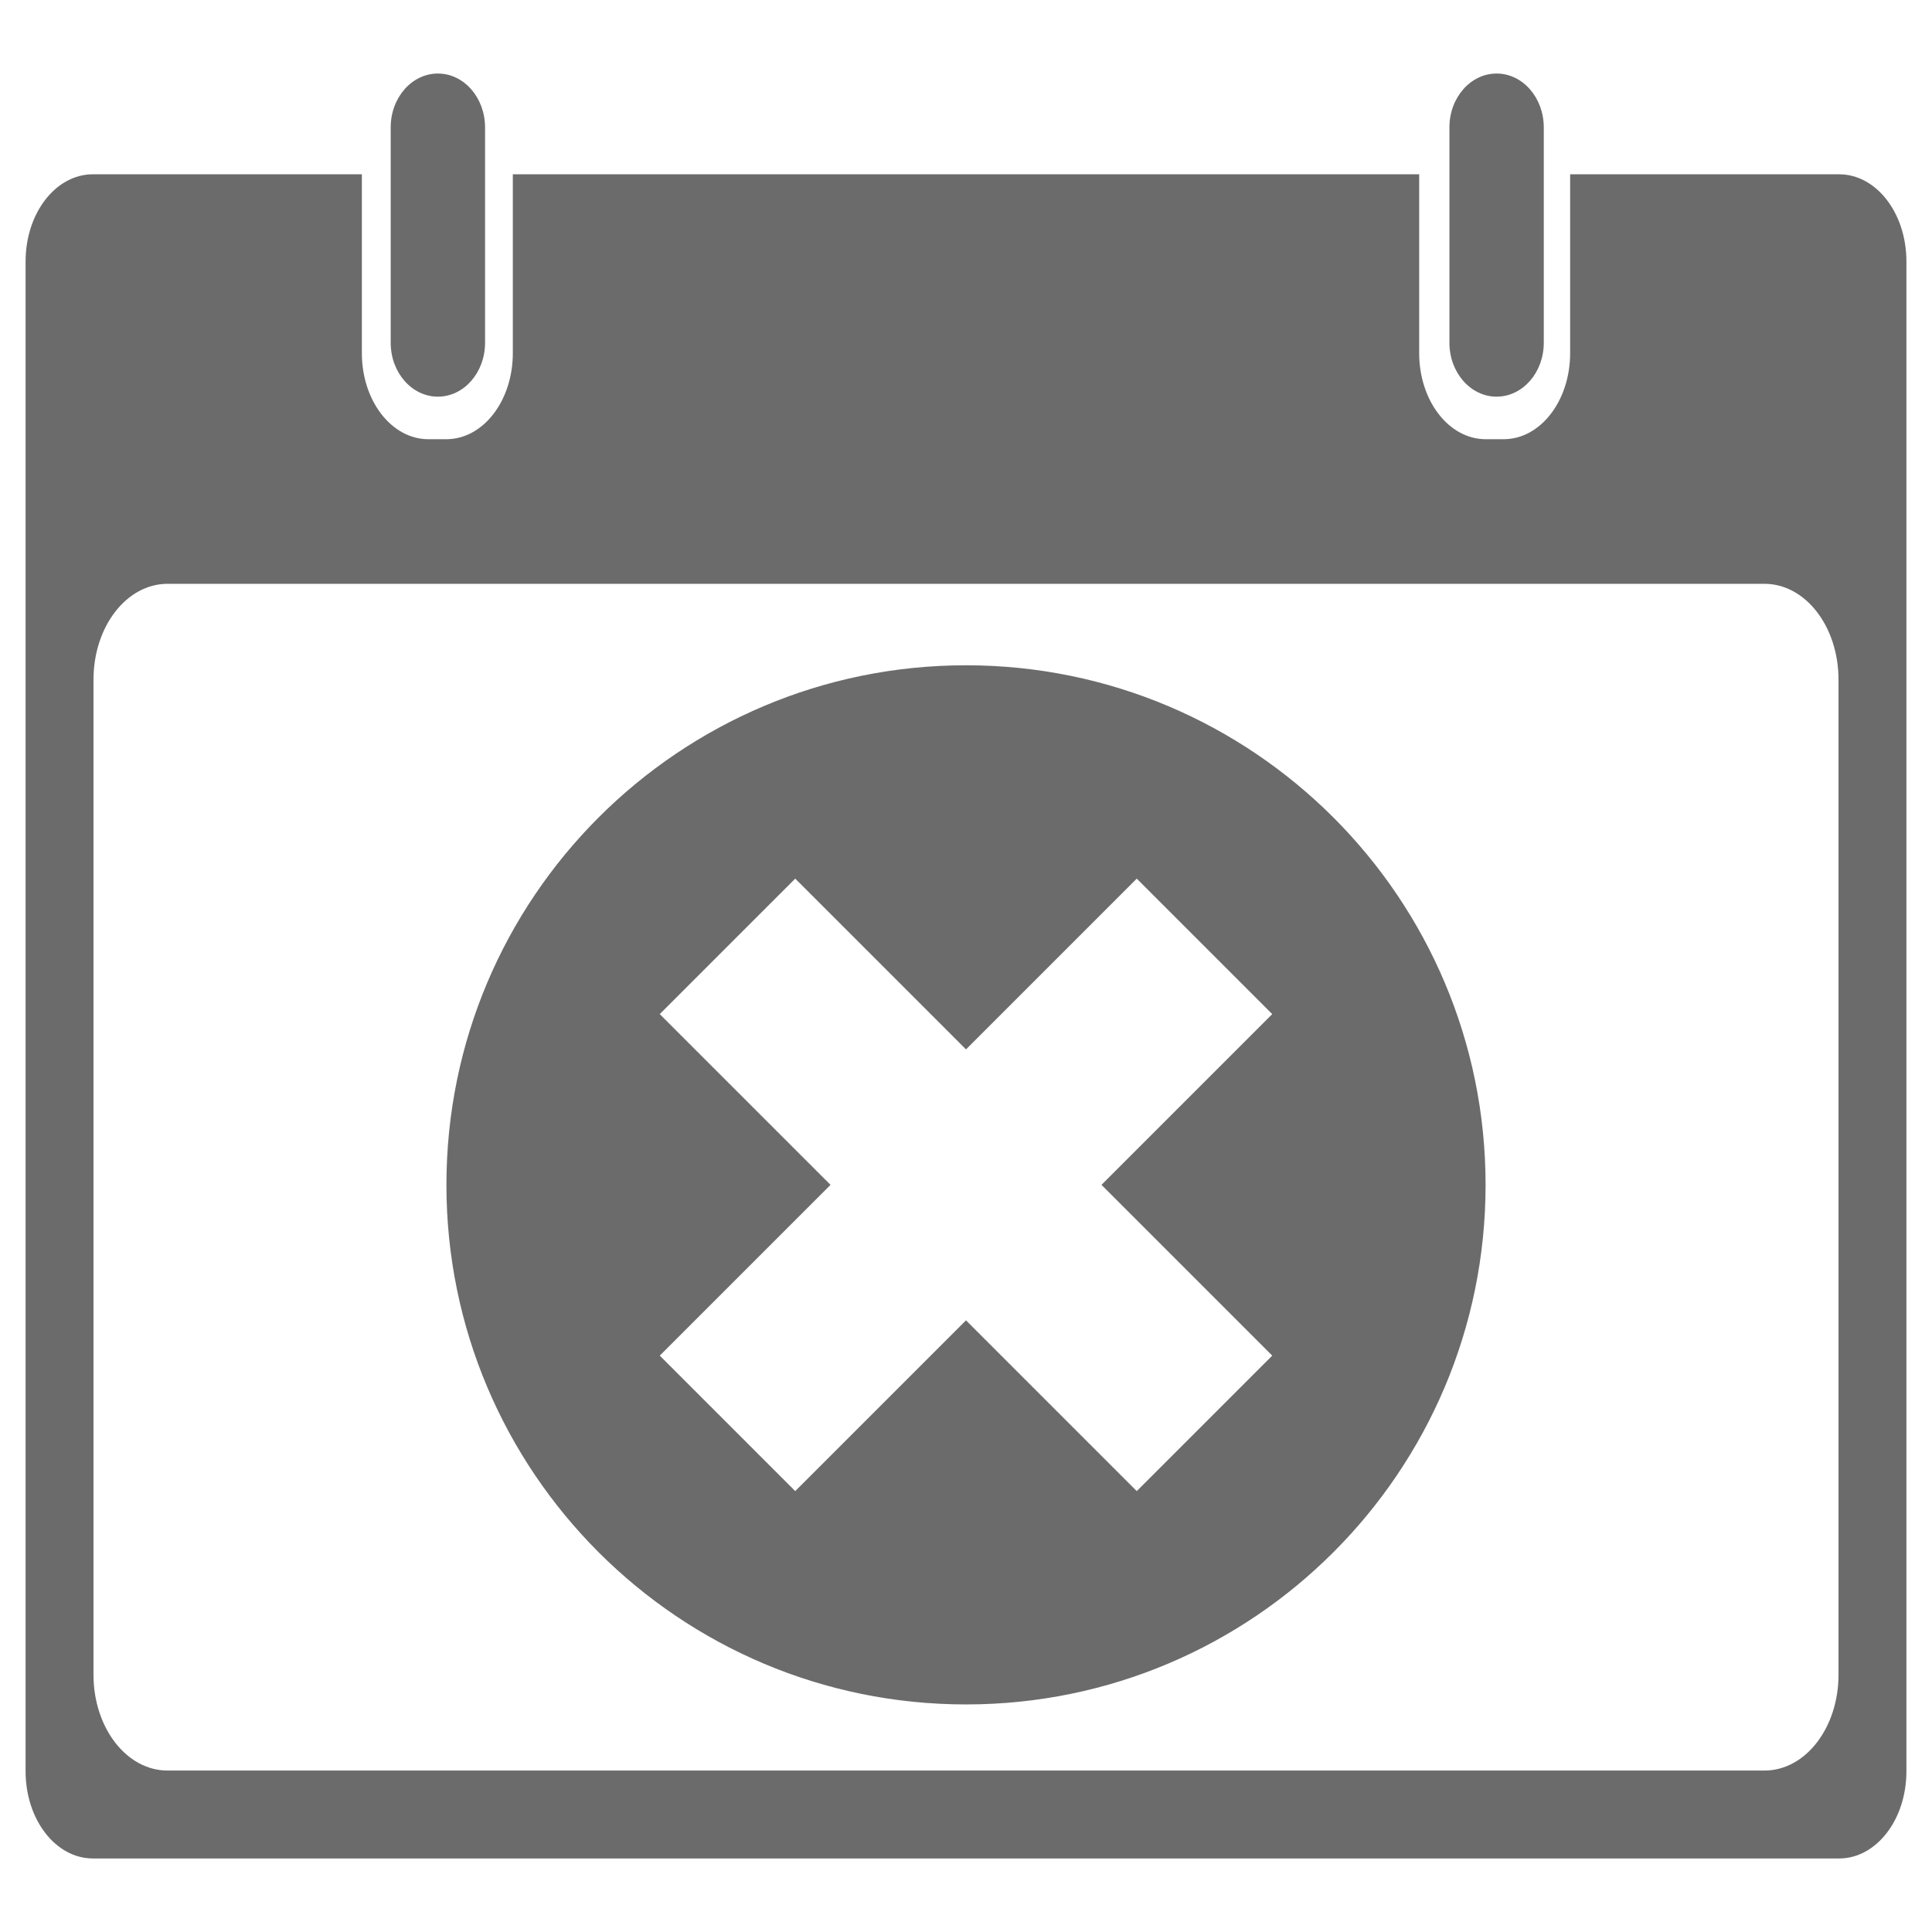
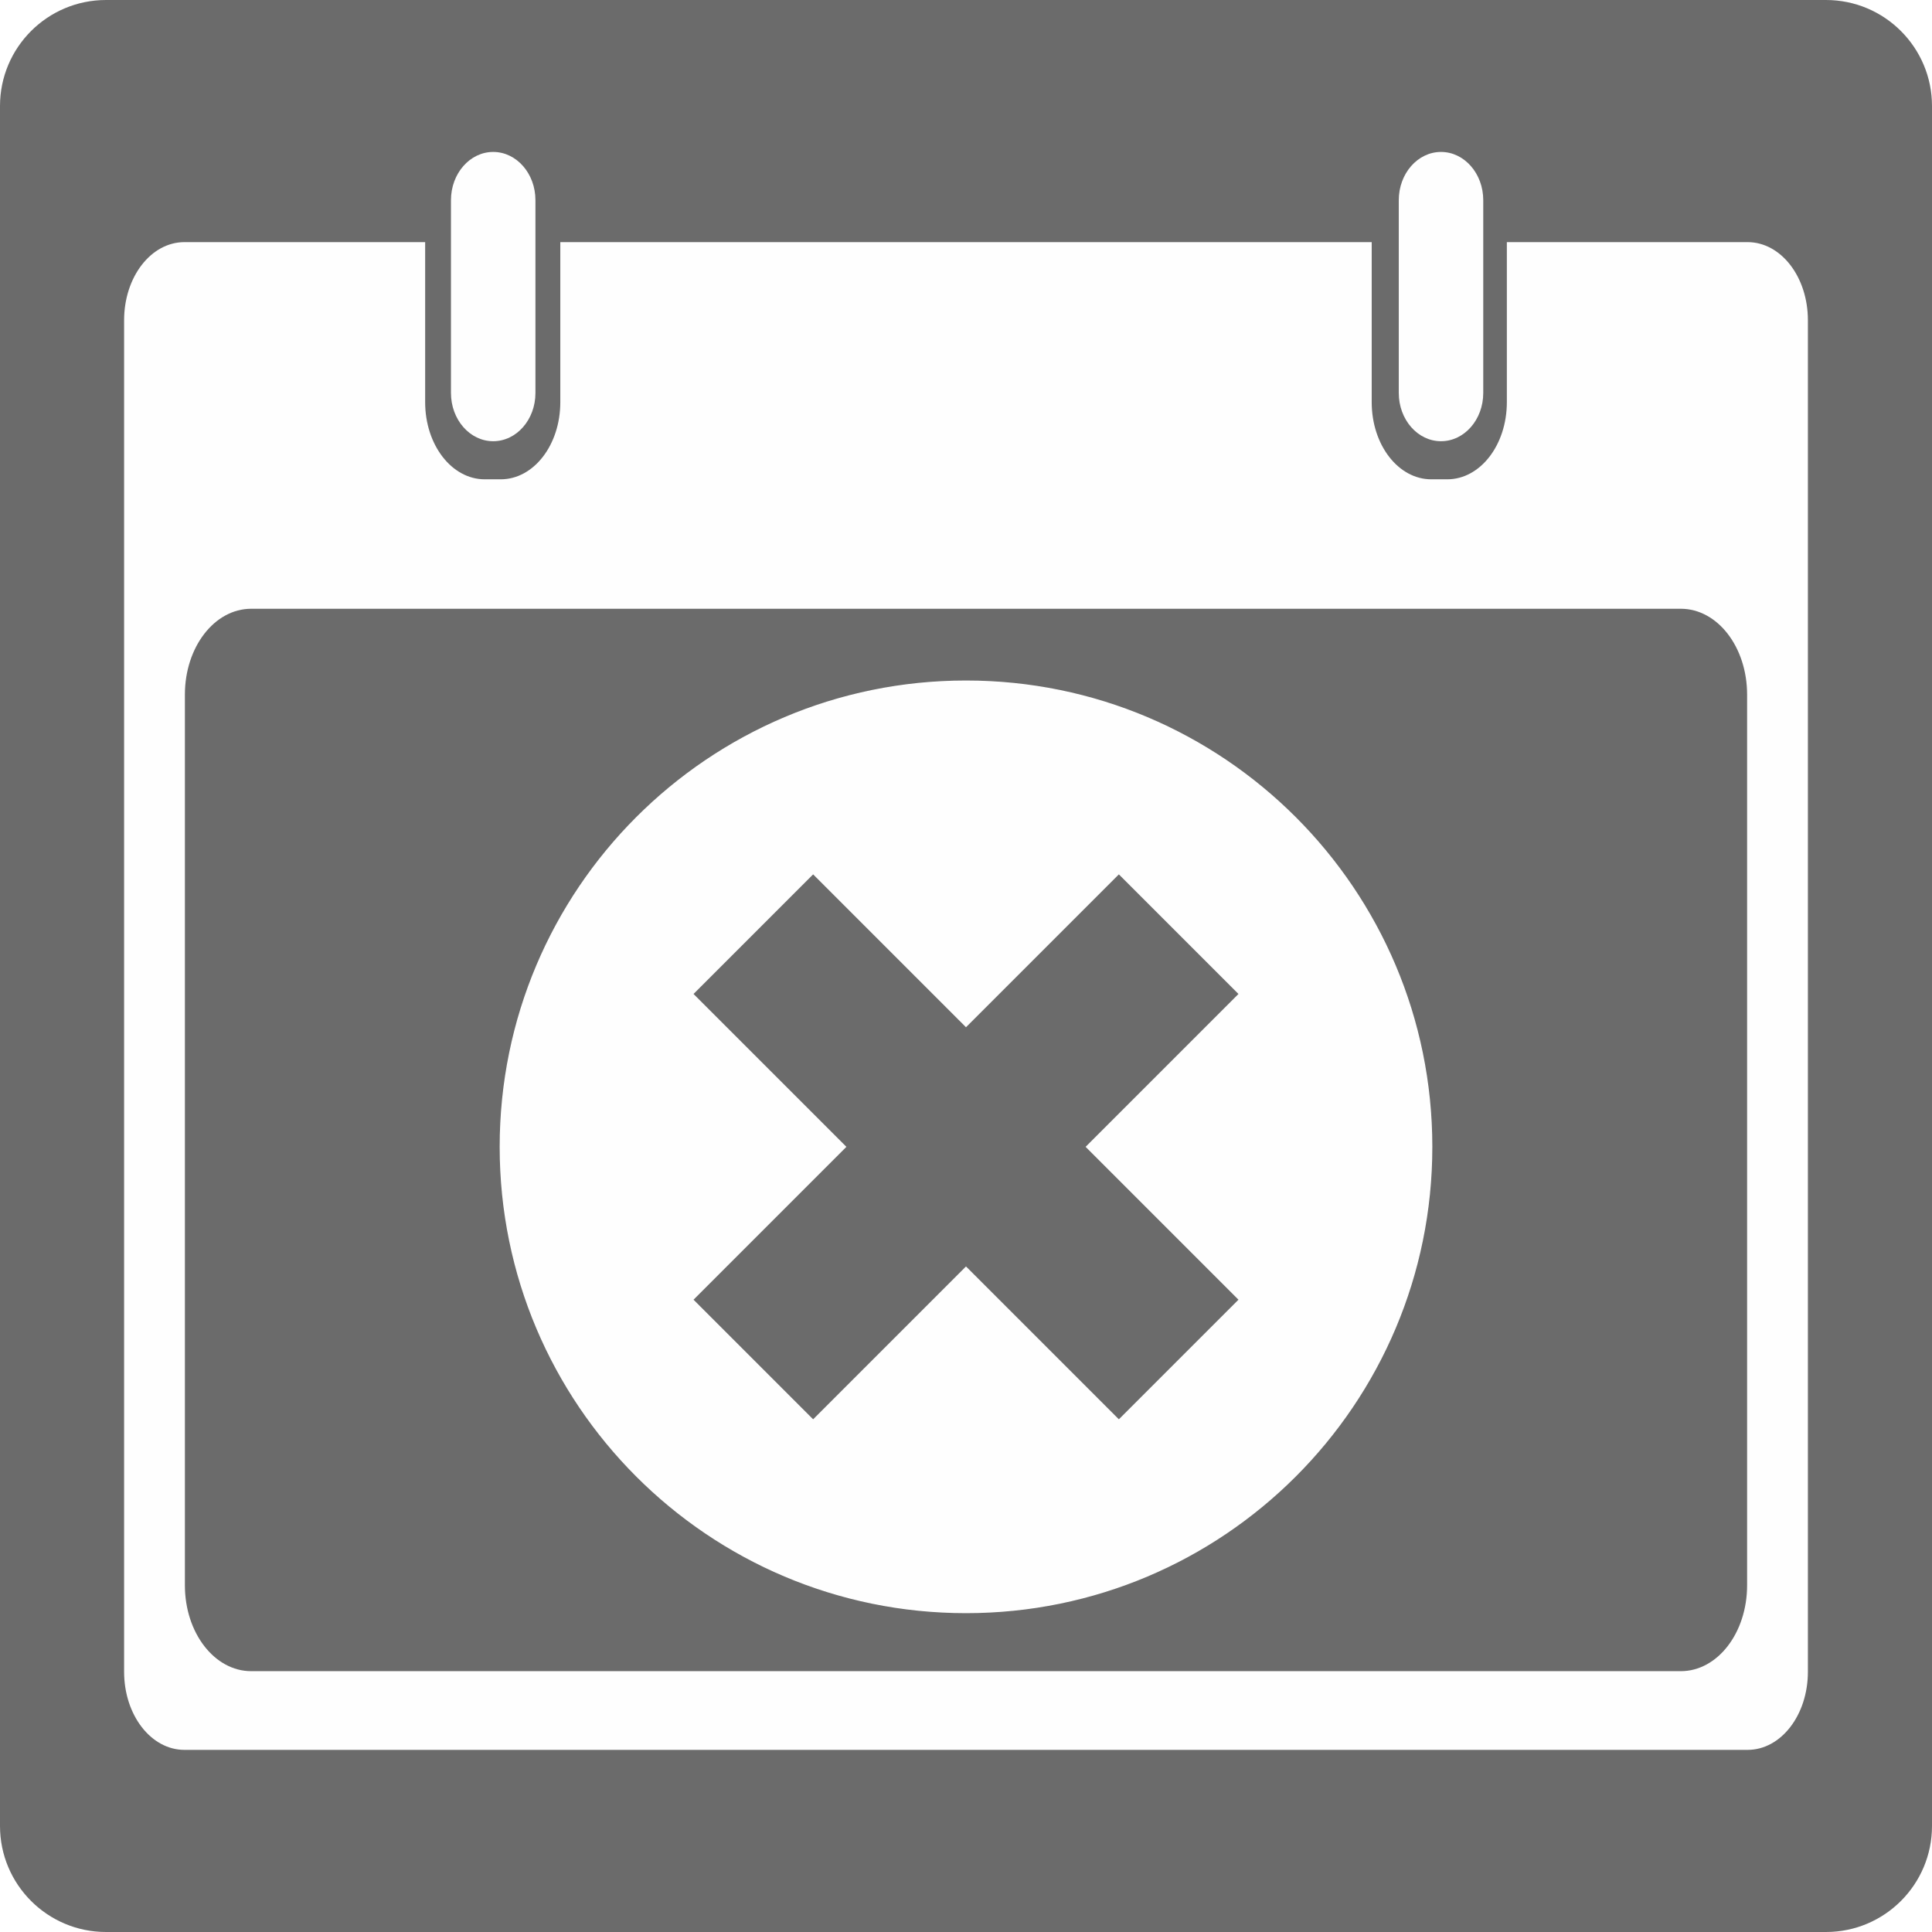
<svg xmlns="http://www.w3.org/2000/svg" width="512" height="512" viewBox="0 0 512 512" id="svg2" version="1.1">
  <defs id="defs4">
    <clipPath clipPathUnits="userSpaceOnUse" id="clipPath4291">
      <circle r="159.635" cy="846.737" cx="464.43" id="circle4293" style="fill:#fefefe;fill-opacity:1;fill-rule:nonzero;stroke:none;stroke-width:0.3;stroke-miterlimit:4;stroke-dasharray:none;stroke-dashoffset:0;stroke-opacity:1" />
    </clipPath>
  </defs>
  <g id="layer1" transform="translate(0,-540.3622)">
-     <path style="fill:#6b6b6b;fill-opacity:1;fill-rule:nonzero;stroke:#fefefe;stroke-width:0.353;stroke-miterlimit:4;stroke-dasharray:none;stroke-dashoffset:0;stroke-opacity:1" d="M 255.999,716.494 A 137.868,137.868 0 0 0 118.132,854.361 137.868,137.868 0 0 0 255.999,992.23 137.868,137.868 0 0 0 393.868,854.361 137.868,137.868 0 0 0 255.999,716.494 Z m -45.252,56.96 45.252,45.255 45.254,-45.255 35.655,35.655 -45.252,45.252 45.252,45.254 -35.655,35.655 -45.254,-45.252 -45.252,45.252 -35.655,-35.655 45.255,-45.254 -45.255,-45.252 35.655,-35.655 z" id="circle4302" />
-     <path style="fill:#6b6b6b;fill-opacity:1;fill-rule:nonzero;stroke:none;stroke-width:10;stroke-miterlimit:4;stroke-dasharray:none;stroke-dashoffset:0;stroke-opacity:1" d="m 24.629,586.549 c -9.887,0 -17.848,10.306 -17.848,23.107 l 0,400.112 c 0,12.801 7.96,23.107 17.848,23.107 l 462.743,0 c 9.887,0 17.848,-10.306 17.848,-23.107 l 0,-400.112 c 0,-12.801 -7.96,-23.107 -17.848,-23.107 l -71.267,0 0,47.38 c 0,12.65 -7.866,22.83 -17.637,22.83 l -4.734,0 c -9.771,0 -17.637,-10.18 -17.637,-22.83 l 0,-47.38 -240.192,0 0,47.38 c 0,12.65 -7.866,22.83 -17.637,22.83 l -4.734,0 c -9.771,0 -17.637,-10.18 -17.637,-22.83 l 0,-47.38 -71.267,0 z m 19.781,108.529 423.184,0 c 10.876,0 19.631,11.335 19.631,25.415 l 0,263.669 c 0,14.081 -8.755,25.415 -19.631,25.415 l -423.184,0 c -10.876,0 -19.635,-11.335 -19.635,-25.415 l 0,-263.669 c 0,-14.081 8.759,-25.415 19.635,-25.415 z" id="path4596" />
-     <rect style="fill:#6b6b6b;fill-opacity:1;fill-rule:nonzero;stroke:none;stroke-width:4.989;stroke-miterlimit:4;stroke-dasharray:none;stroke-dashoffset:0;stroke-opacity:1" id="rect4598" width="25.005" height="85.631" x="103.539" y="559.85" ry="14.272" />
-     <rect ry="14.272" y="559.85" x="384.112" height="85.631" width="25.005" id="rect4600" style="fill:#6b6b6b;fill-opacity:1;fill-rule:nonzero;stroke:none;stroke-width:4.989;stroke-miterlimit:4;stroke-dasharray:none;stroke-dashoffset:0;stroke-opacity:1" />
+     <rect style="fill:#6b6b6b;fill-opacity:1;fill-rule:nonzero;stroke:none;stroke-width:2;stroke-miterlimit:4;stroke-dasharray:none;stroke-dashoffset:0;stroke-opacity:1" id="rect4171" width="512" height="512" x="0" y="540.362" ry="28.098" />
+     <g id="g4153" transform="matrix(0.8952344,0,0,0.8952344,25.02603,77.63743)">
+       <path id="circle4302-3" d="M 258.003,718.498 A 137.868,137.868 0 0 0 120.136,856.365 137.868,137.868 0 0 0 258.003,994.234 137.868,137.868 0 0 0 395.872,856.365 137.868,137.868 0 0 0 258.003,718.498 Z m -45.252,56.96 45.252,45.255 45.254,-45.255 35.655,35.655 -45.252,45.252 45.252,45.254 -35.655,35.655 -45.254,-45.252 -45.252,45.252 -35.655,-35.655 45.255,-45.254 -45.255,-45.252 35.655,-35.655 z" style="fill:#fefefe;fill-opacity:1;fill-rule:nonzero;stroke:#fefefe;stroke-width:0.353;stroke-miterlimit:4;stroke-dasharray:none;stroke-dashoffset:0;stroke-opacity:1" />
+       <path id="path4596-6" d="m 26.633,588.553 c -9.887,0 -17.848,10.306 -17.848,23.107 l 0,400.112 c 0,12.801 7.96,23.107 17.848,23.107 l 462.743,0 c 9.887,0 17.848,-10.306 17.848,-23.107 l 0,-400.112 c 0,-12.801 -7.96,-23.107 -17.848,-23.107 l -71.267,0 0,47.38 c 0,12.65 -7.866,22.83 -17.637,22.83 l -4.734,0 c -9.771,0 -17.637,-10.18 -17.637,-22.83 l 0,-47.38 -240.192,0 0,47.38 c 0,12.65 -7.866,22.83 -17.637,22.83 l -4.734,0 c -9.771,0 -17.637,-10.18 -17.637,-22.83 l 0,-47.38 -71.267,0 z m 19.781,108.529 423.184,0 c 10.876,0 19.631,11.335 19.631,25.415 l 0,263.669 c 0,14.081 -8.755,25.415 -19.631,25.415 l -423.184,0 c -10.876,0 -19.635,-11.335 -19.635,-25.415 l 0,-263.669 c 0,-14.081 8.759,-25.415 19.635,-25.415 z" style="fill:#fefefe;fill-opacity:1;fill-rule:nonzero;stroke:none;stroke-width:10;stroke-miterlimit:4;stroke-dasharray:none;stroke-dashoffset:0;stroke-opacity:1" />
+       <rect ry="14.272" y="561.854" x="105.542" height="85.631" width="25.005" id="rect4598-7" style="fill:#fefefe;fill-opacity:1;fill-rule:nonzero;stroke:none;stroke-width:4.989;stroke-miterlimit:4;stroke-dasharray:none;stroke-dashoffset:0;stroke-opacity:1" />
+       <rect style="fill:#fefefe;fill-opacity:1;fill-rule:nonzero;stroke:none;stroke-width:4.989;stroke-miterlimit:4;stroke-dasharray:none;stroke-dashoffset:0;stroke-opacity:1" id="rect4600-5" width="25.005" height="85.631" x="386.116" y="561.854" ry="14.272" />
+     </g>
  </g>
</svg>
